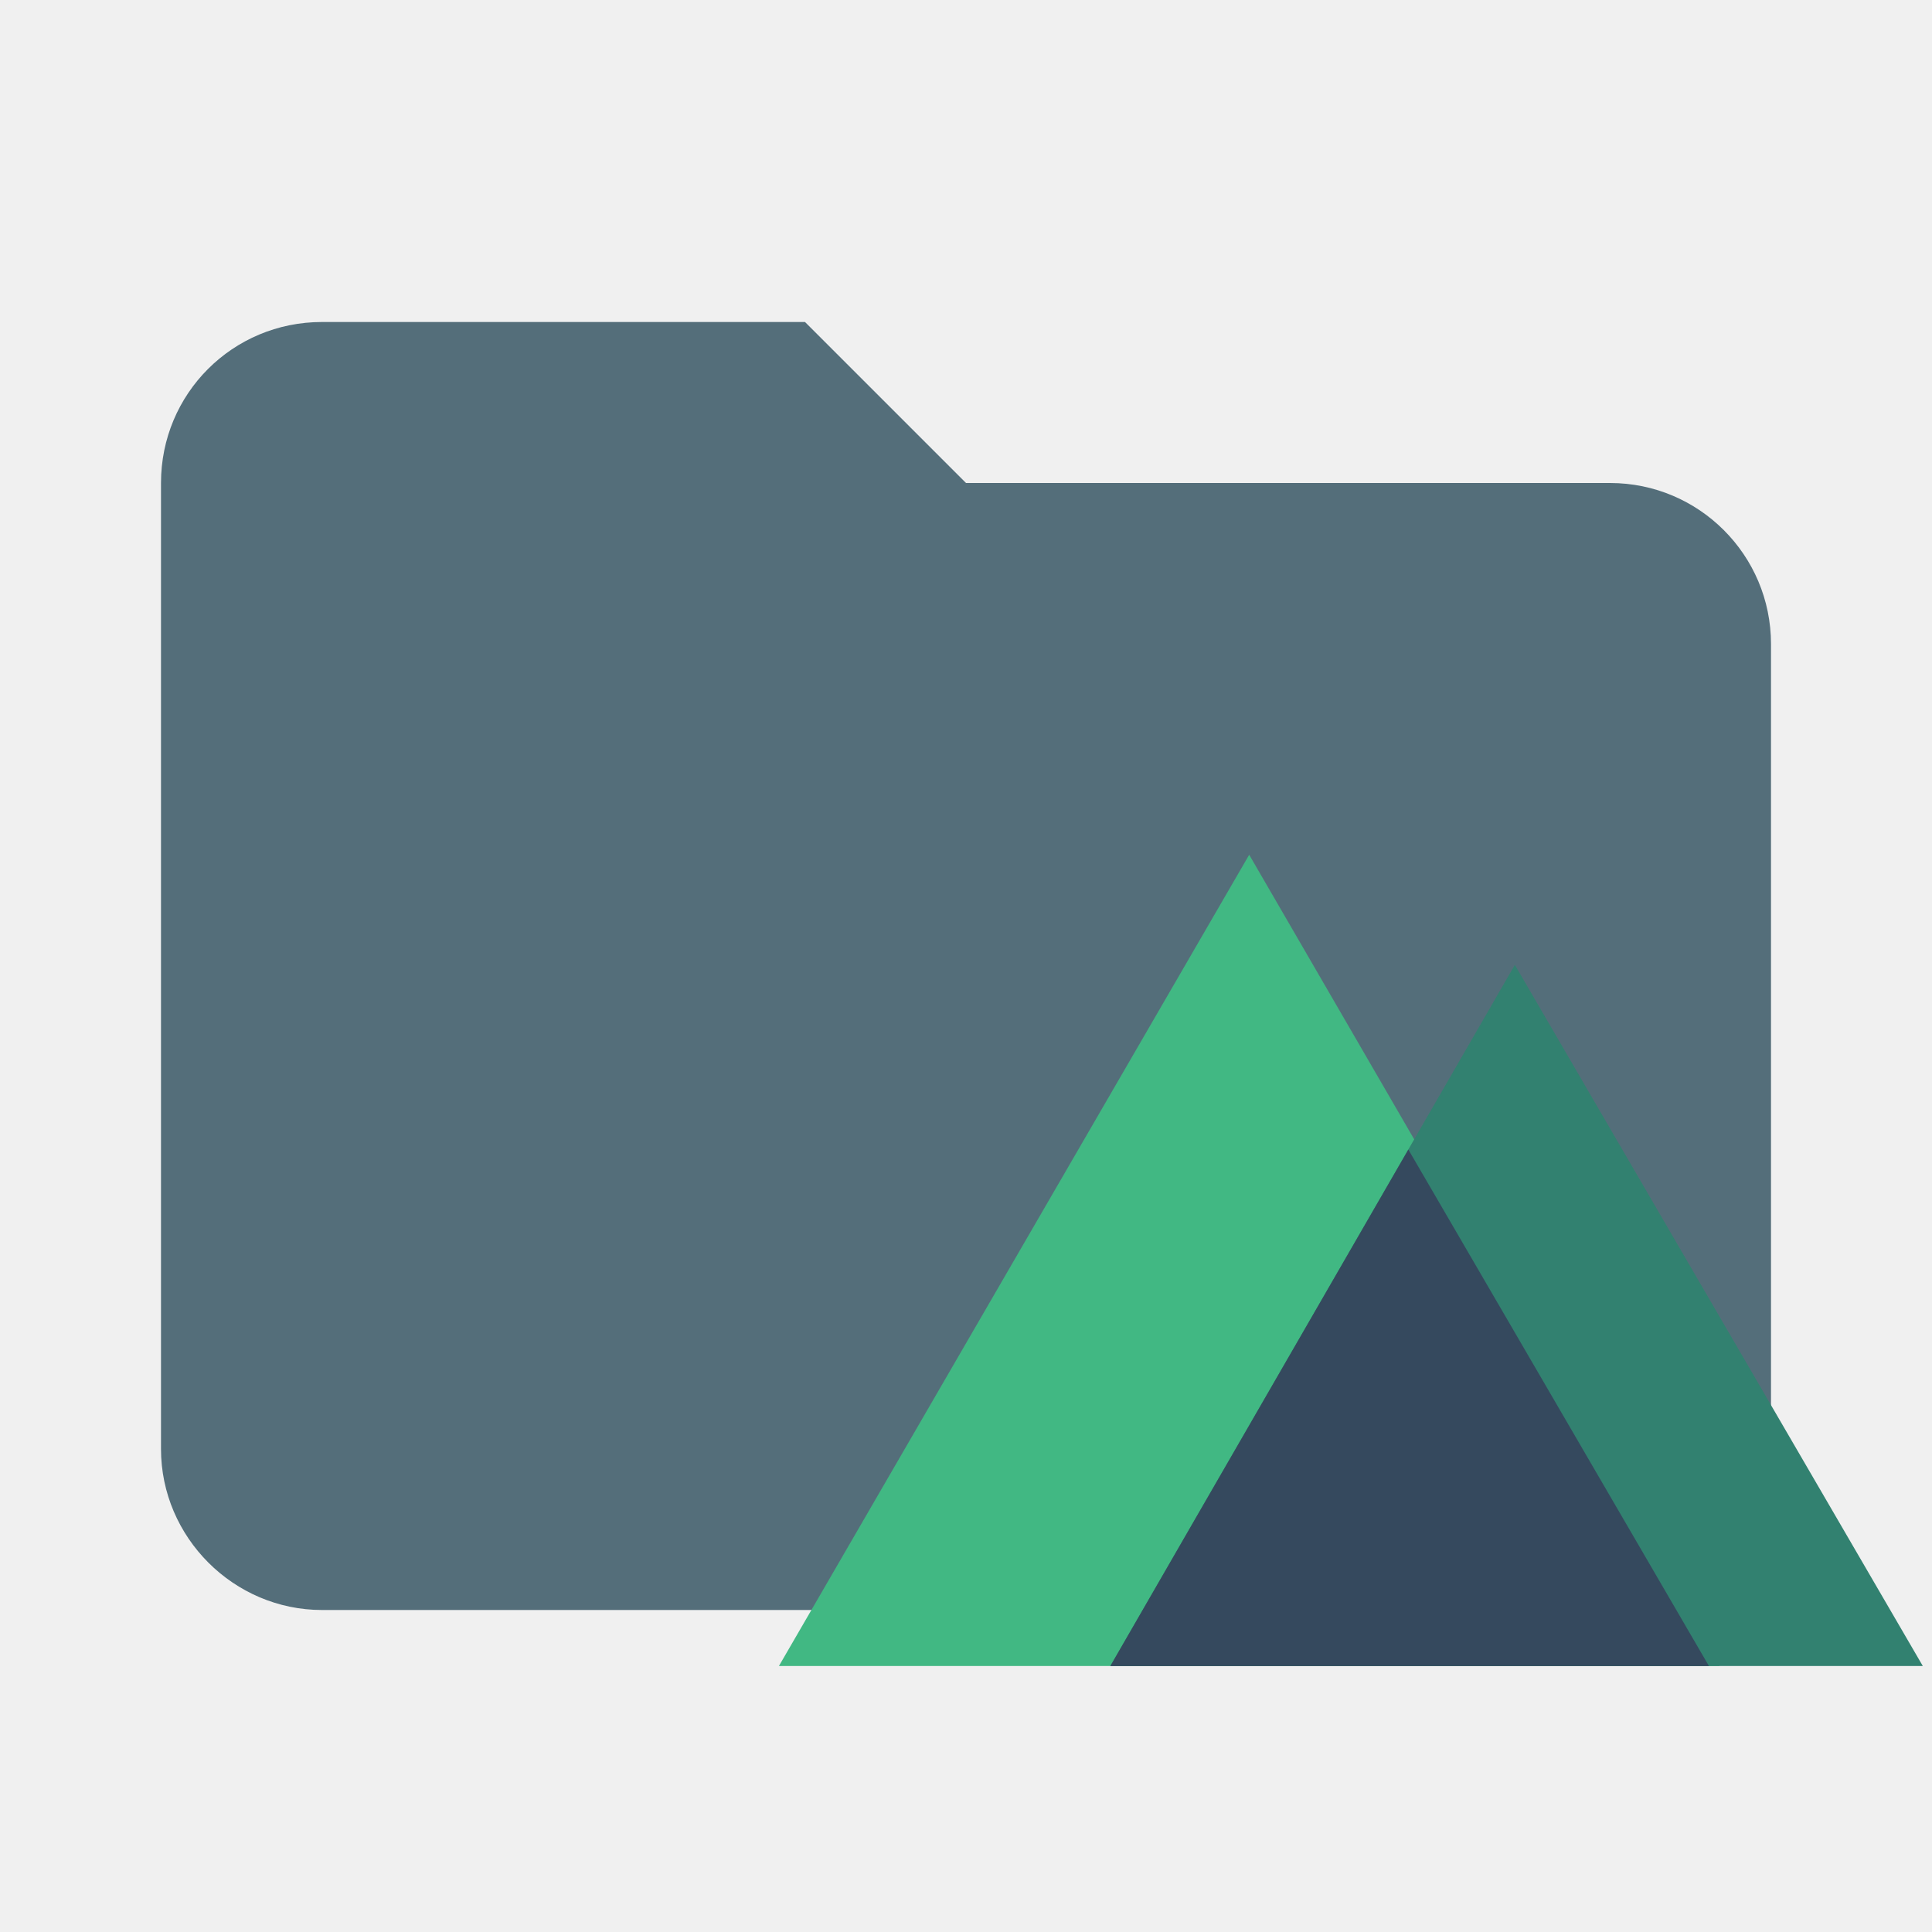
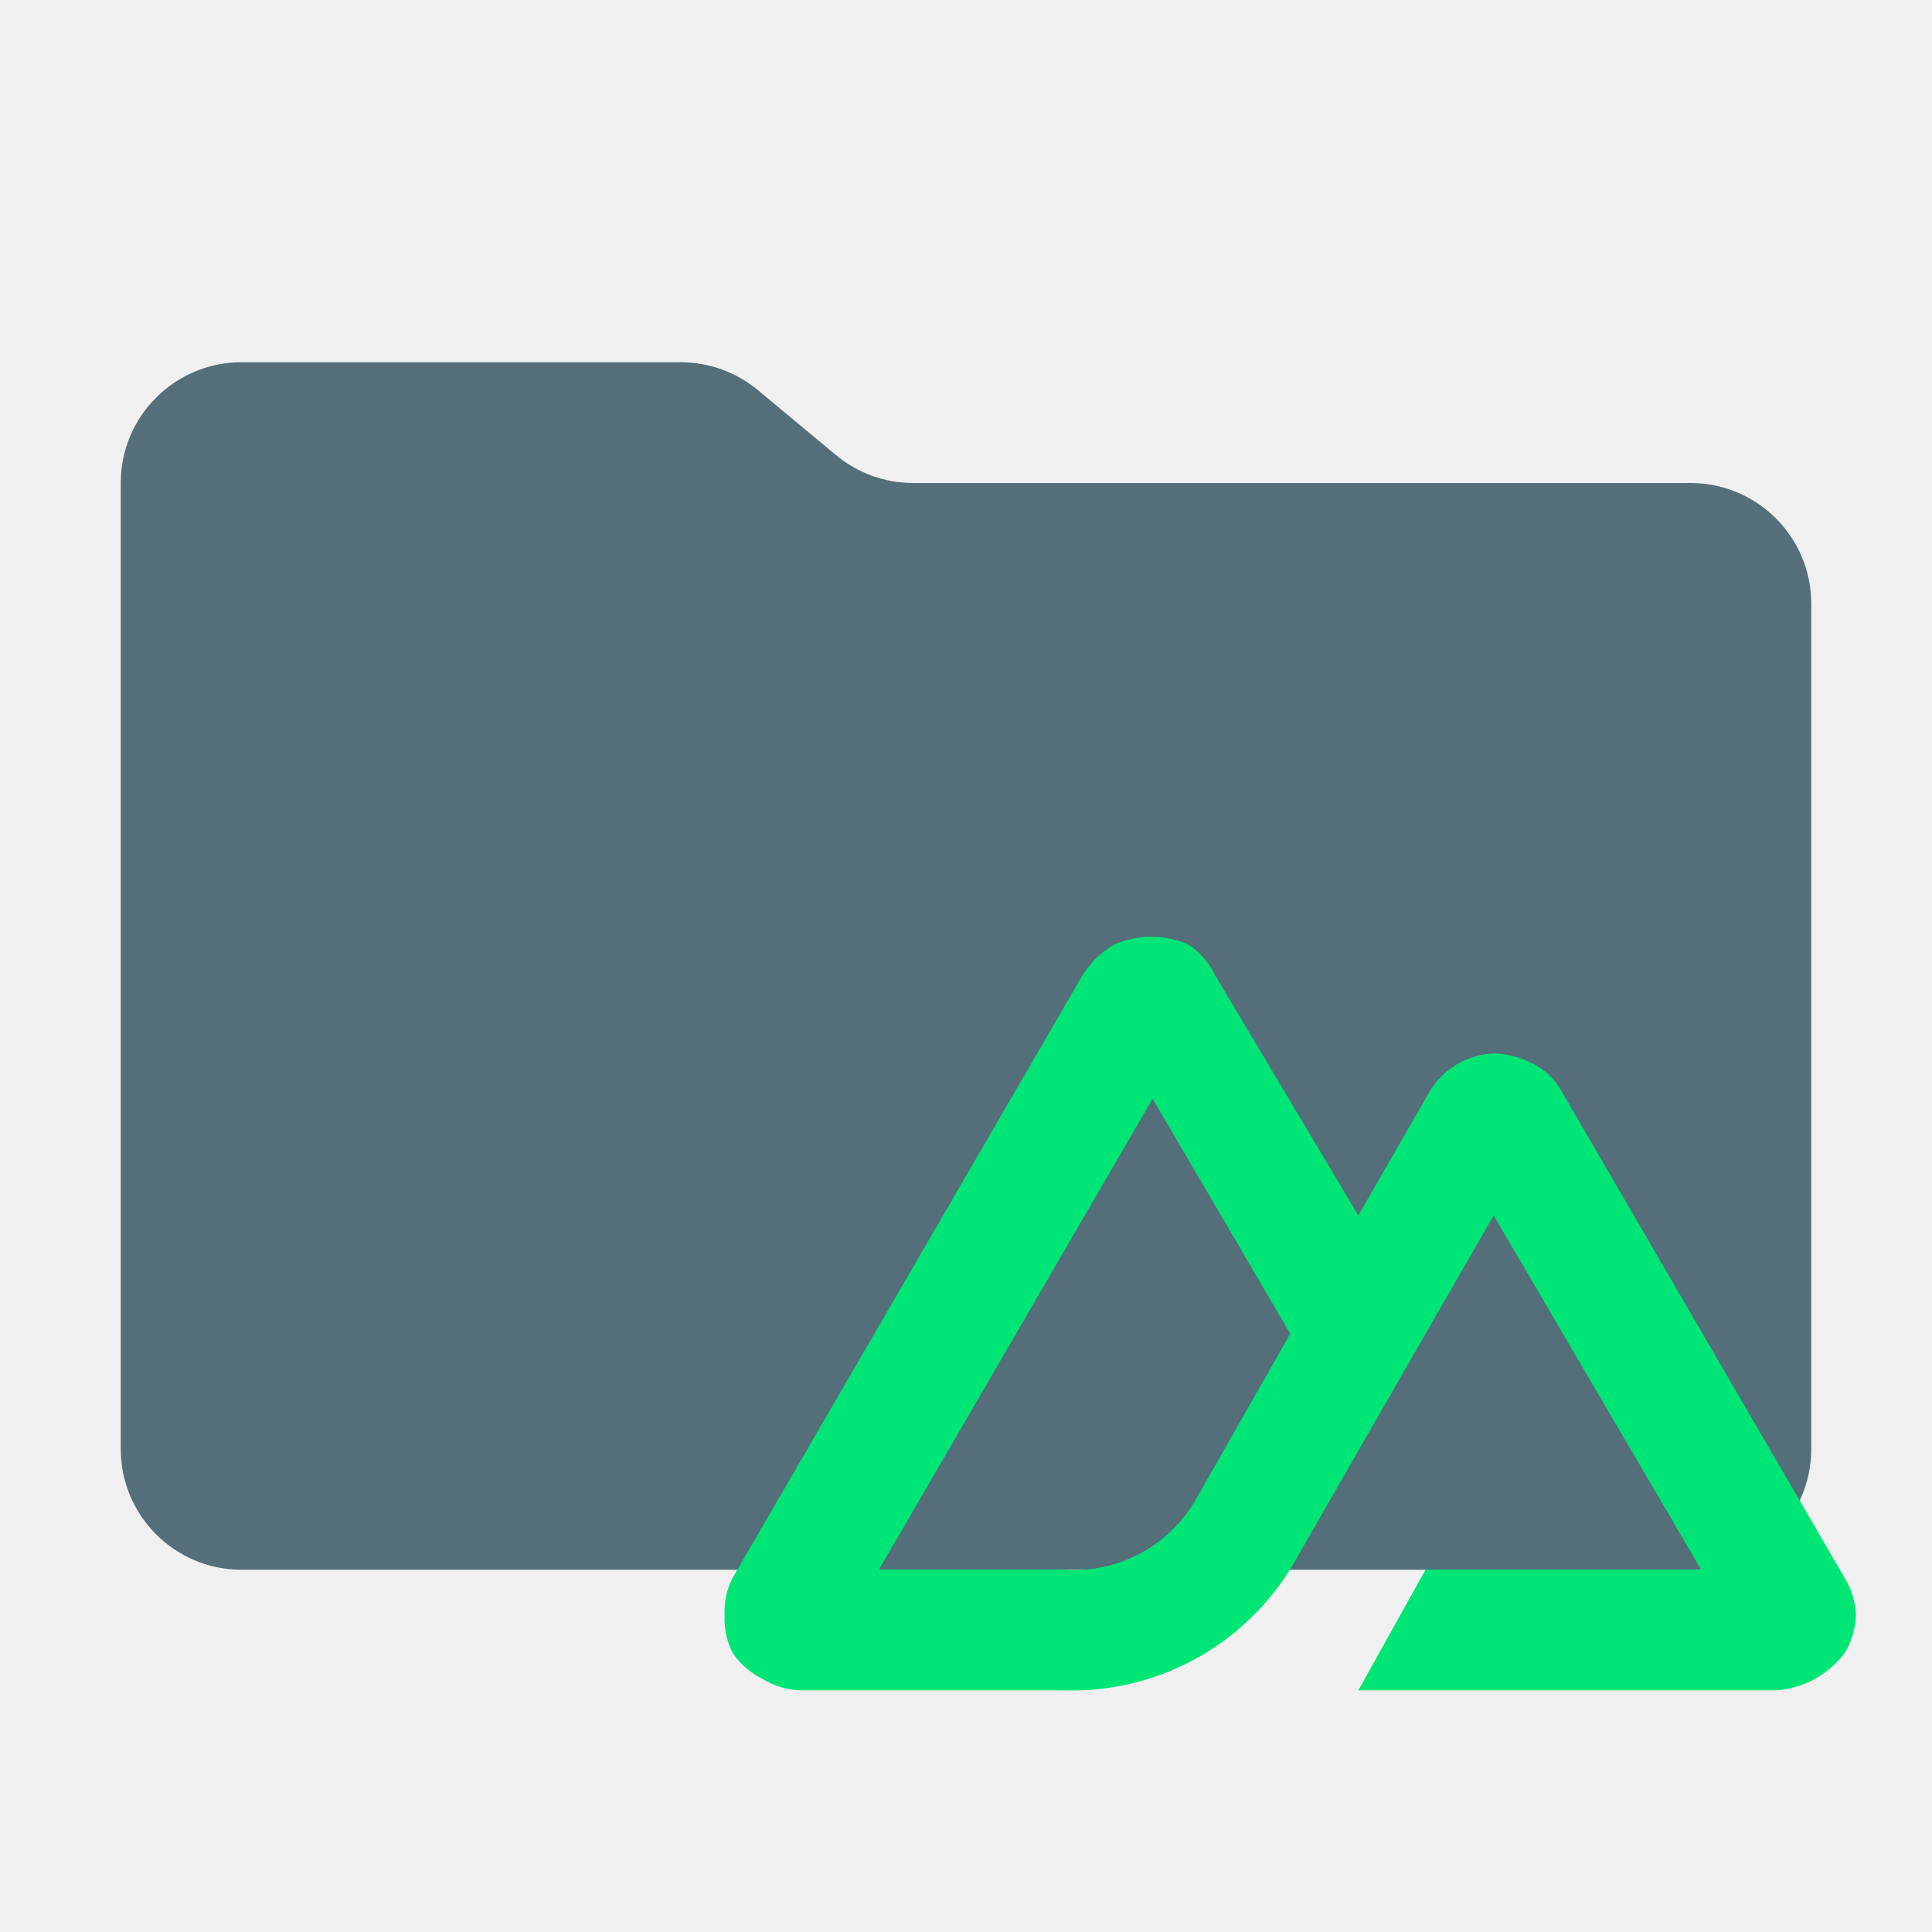
- <svg xmlns="http://www.w3.org/2000/svg" fill="none" version="1.1" viewBox="0 0 24 24">
-   <g clip-path="url(#clip0)">
-     <path d="M10 4H4c-1.11 0-2 .89-2 2v12c0 1.097.903 2 2 2h16c1.097 0 2-.903 2-2V8a2 2 0 0 0-2-2h-8l-2-2z" fill="#009688" style="fill:#546e7a" />
-     <g>
-       <path d="m14.174 20.696h-4.498l5.842-10.078 5.843 10.078h-4.47" style="fill:#41b883" />
-       <path d="m20.786 20.696h3.1l-5.068-8.71-5.025 8.71h3.1" style="fill:#328170" />
-       <path d="m18.946 20.696h2.283l-3.734-6.416-3.702 6.416h2.284" style="fill:#35495e" />
-     </g>
-   </g>
-   <defs>
-     <clipPath id="clip0">
-       <path d="M0 0h24v24H0z" fill="#fff" />
-     </clipPath>
-   </defs>
+ <svg xmlns="http://www.w3.org/2000/svg" t="1747313604941" class="icon" viewBox="0 0 1024 1024" version="1.1" p-id="4684" width="16" height="16">
+   <path d="M443.008 241.152l-41.216-34.304A64 64 0 0 0 360.832 192H128a64 64 0 0 0-64 64v512a64 64 0 0 0 64 64h768a64 64 0 0 0 64-64V320a64 64 0 0 0-64-64H483.968a64 64 0 0 1-40.96-14.848" fill="#546E7A" p-id="4685" />
+   <path d="M719.936 895.936h221.664a49.92 49.92 0 0 0 36.064-19.744 41.6 41.6 0 0 0 6.016-20.192 40.32 40.32 0 0 0-6.016-19.776l-149.92-257.696a36.48 36.48 0 0 0-14.176-14.176 48 48 0 0 0-21.44-6.016 41.28 41.28 0 0 0-34.368 20.16l-37.824 65.728-76.032-127.552a41.6 41.6 0 0 0-13.76-15.904 48.64 48.64 0 0 0-39.904 0 48 48 0 0 0-16.32 15.904l-185.568 319.552a38.4 38.4 0 0 0-4.288 19.776 39.68 39.68 0 0 0 4.288 20.16 41.6 41.6 0 0 0 15.904 13.76 41.6 41.6 0 0 0 20.16 6.016h139.616a136.32 136.32 0 0 0 124.16-71.712l67.84-118.144 35.648-61.856 109.952 187.712h-146.048z m-156.8-64h-97.28l145.056-249.6 72.96 124.576-48.64 85.344a74.88 74.88 0 0 1-72.544 39.68z" fill="#00E676" p-id="4686" />
</svg>
